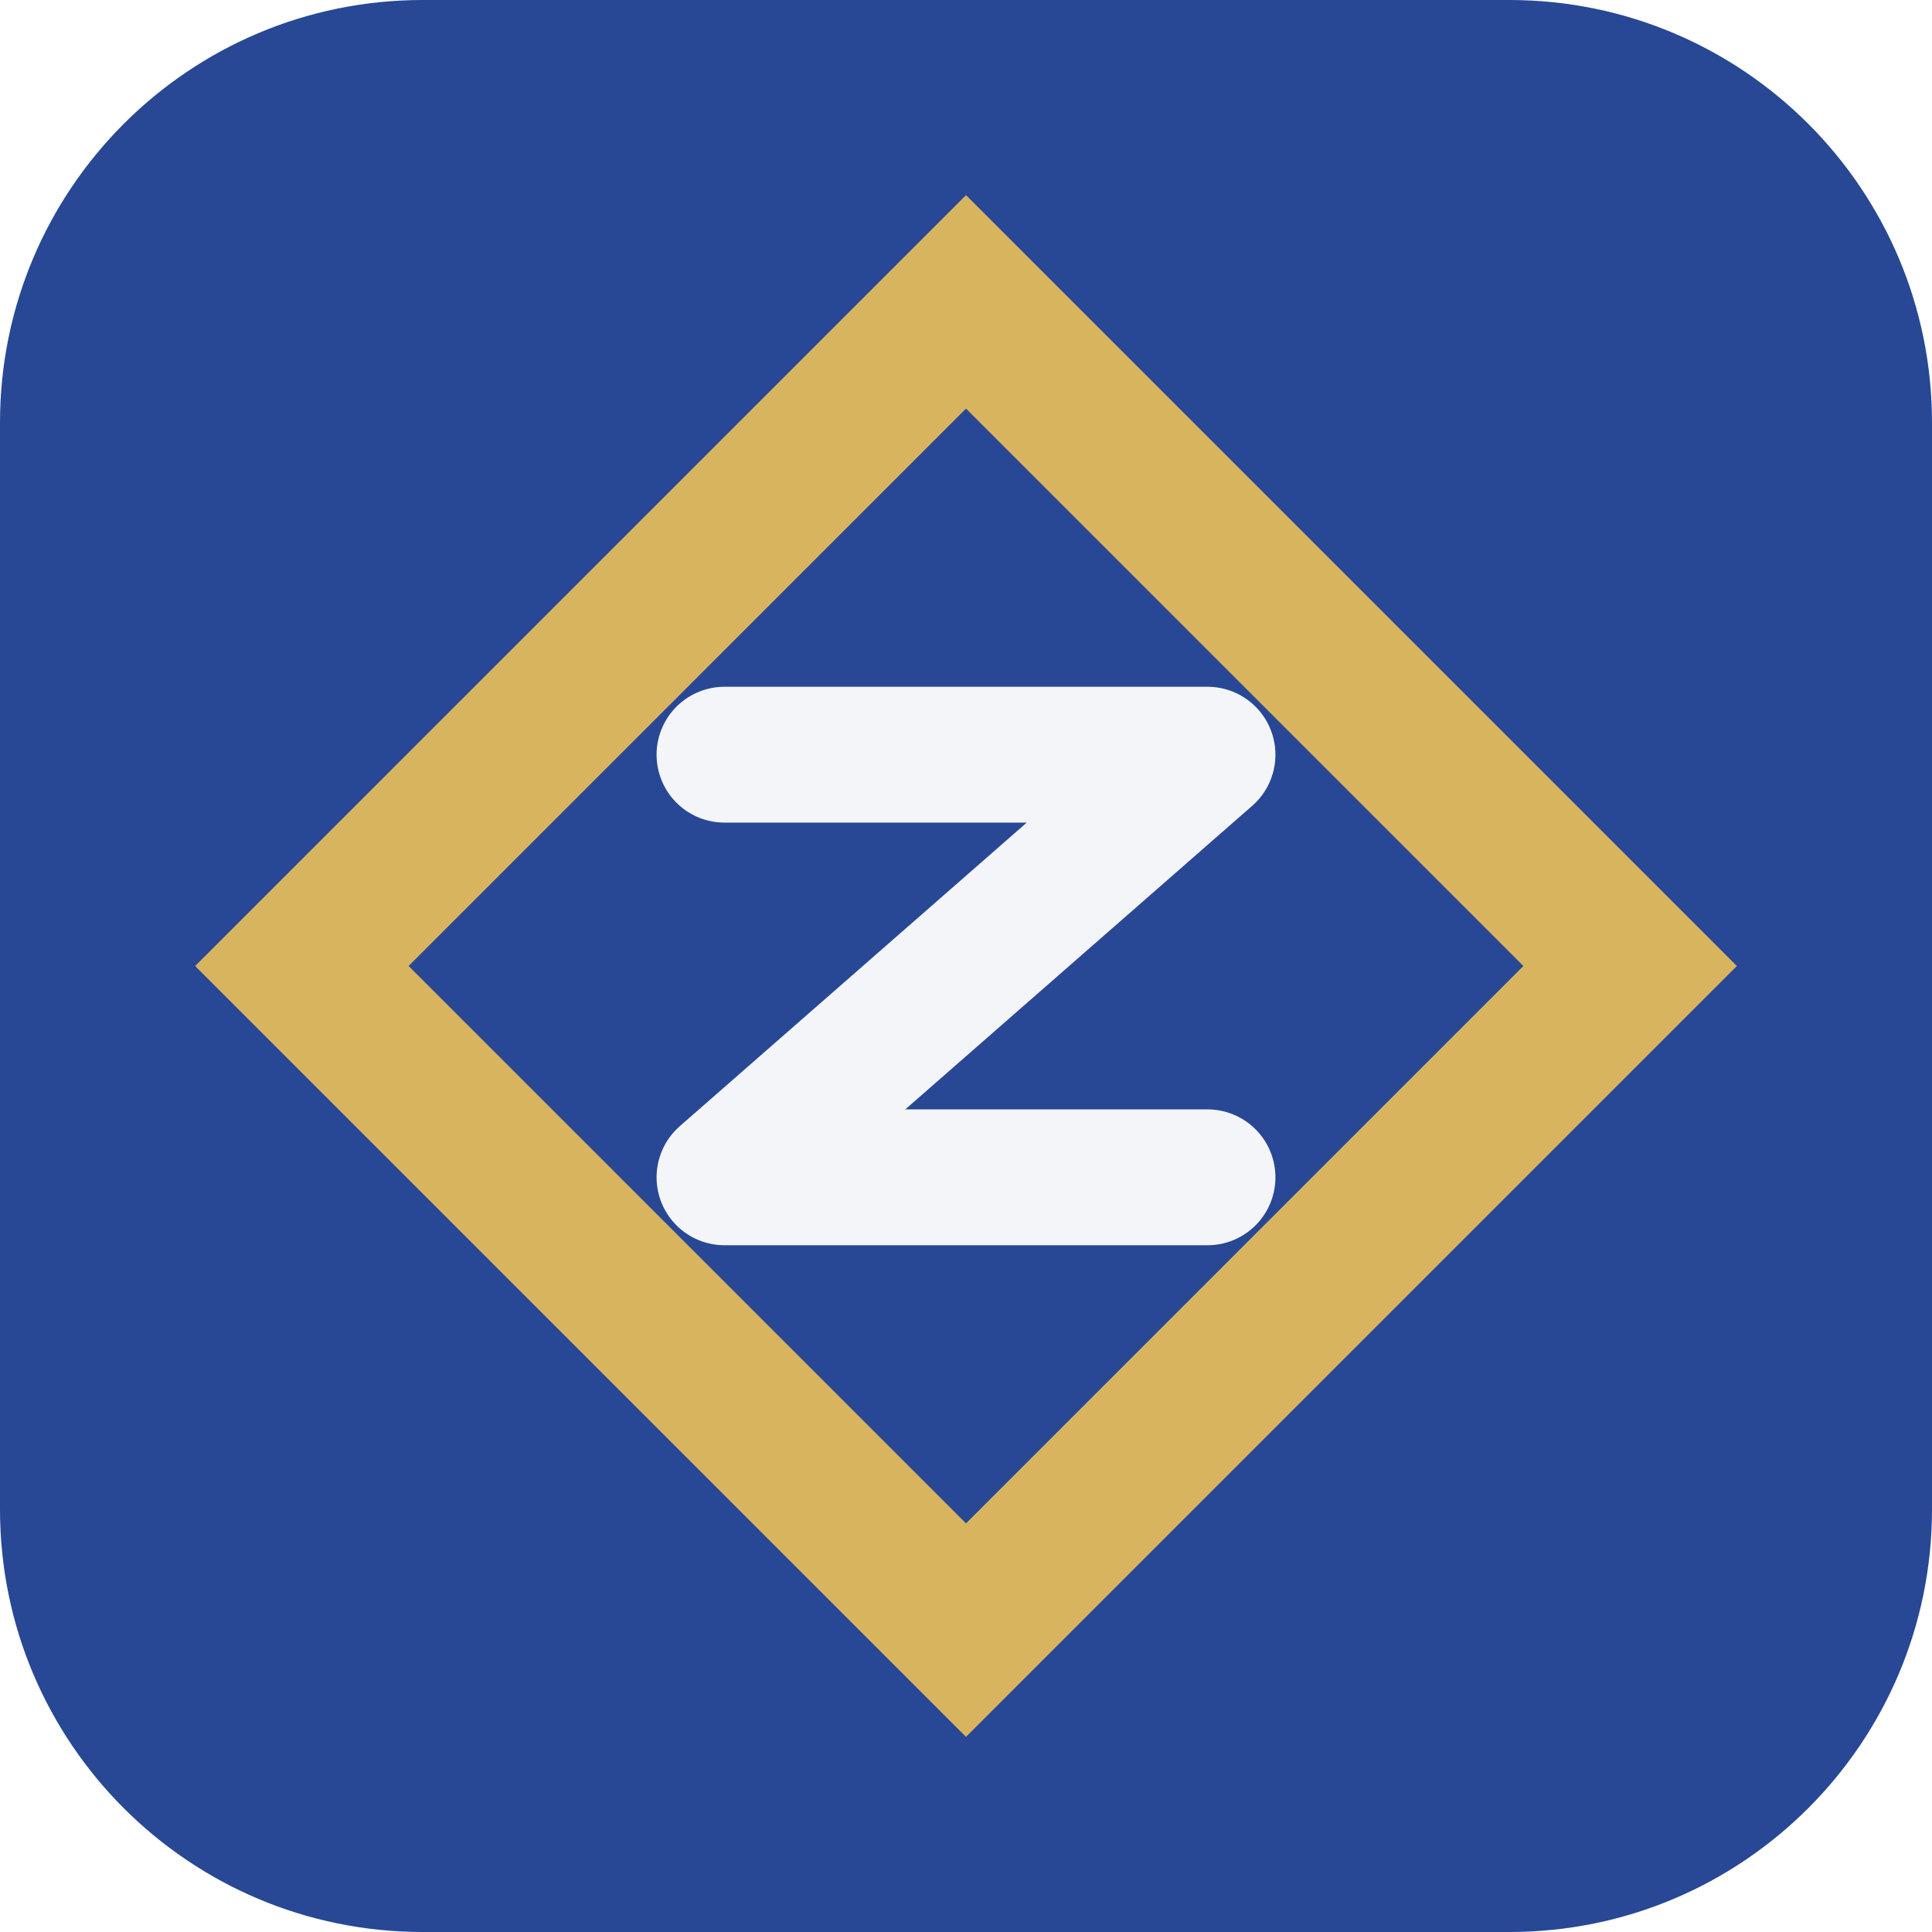
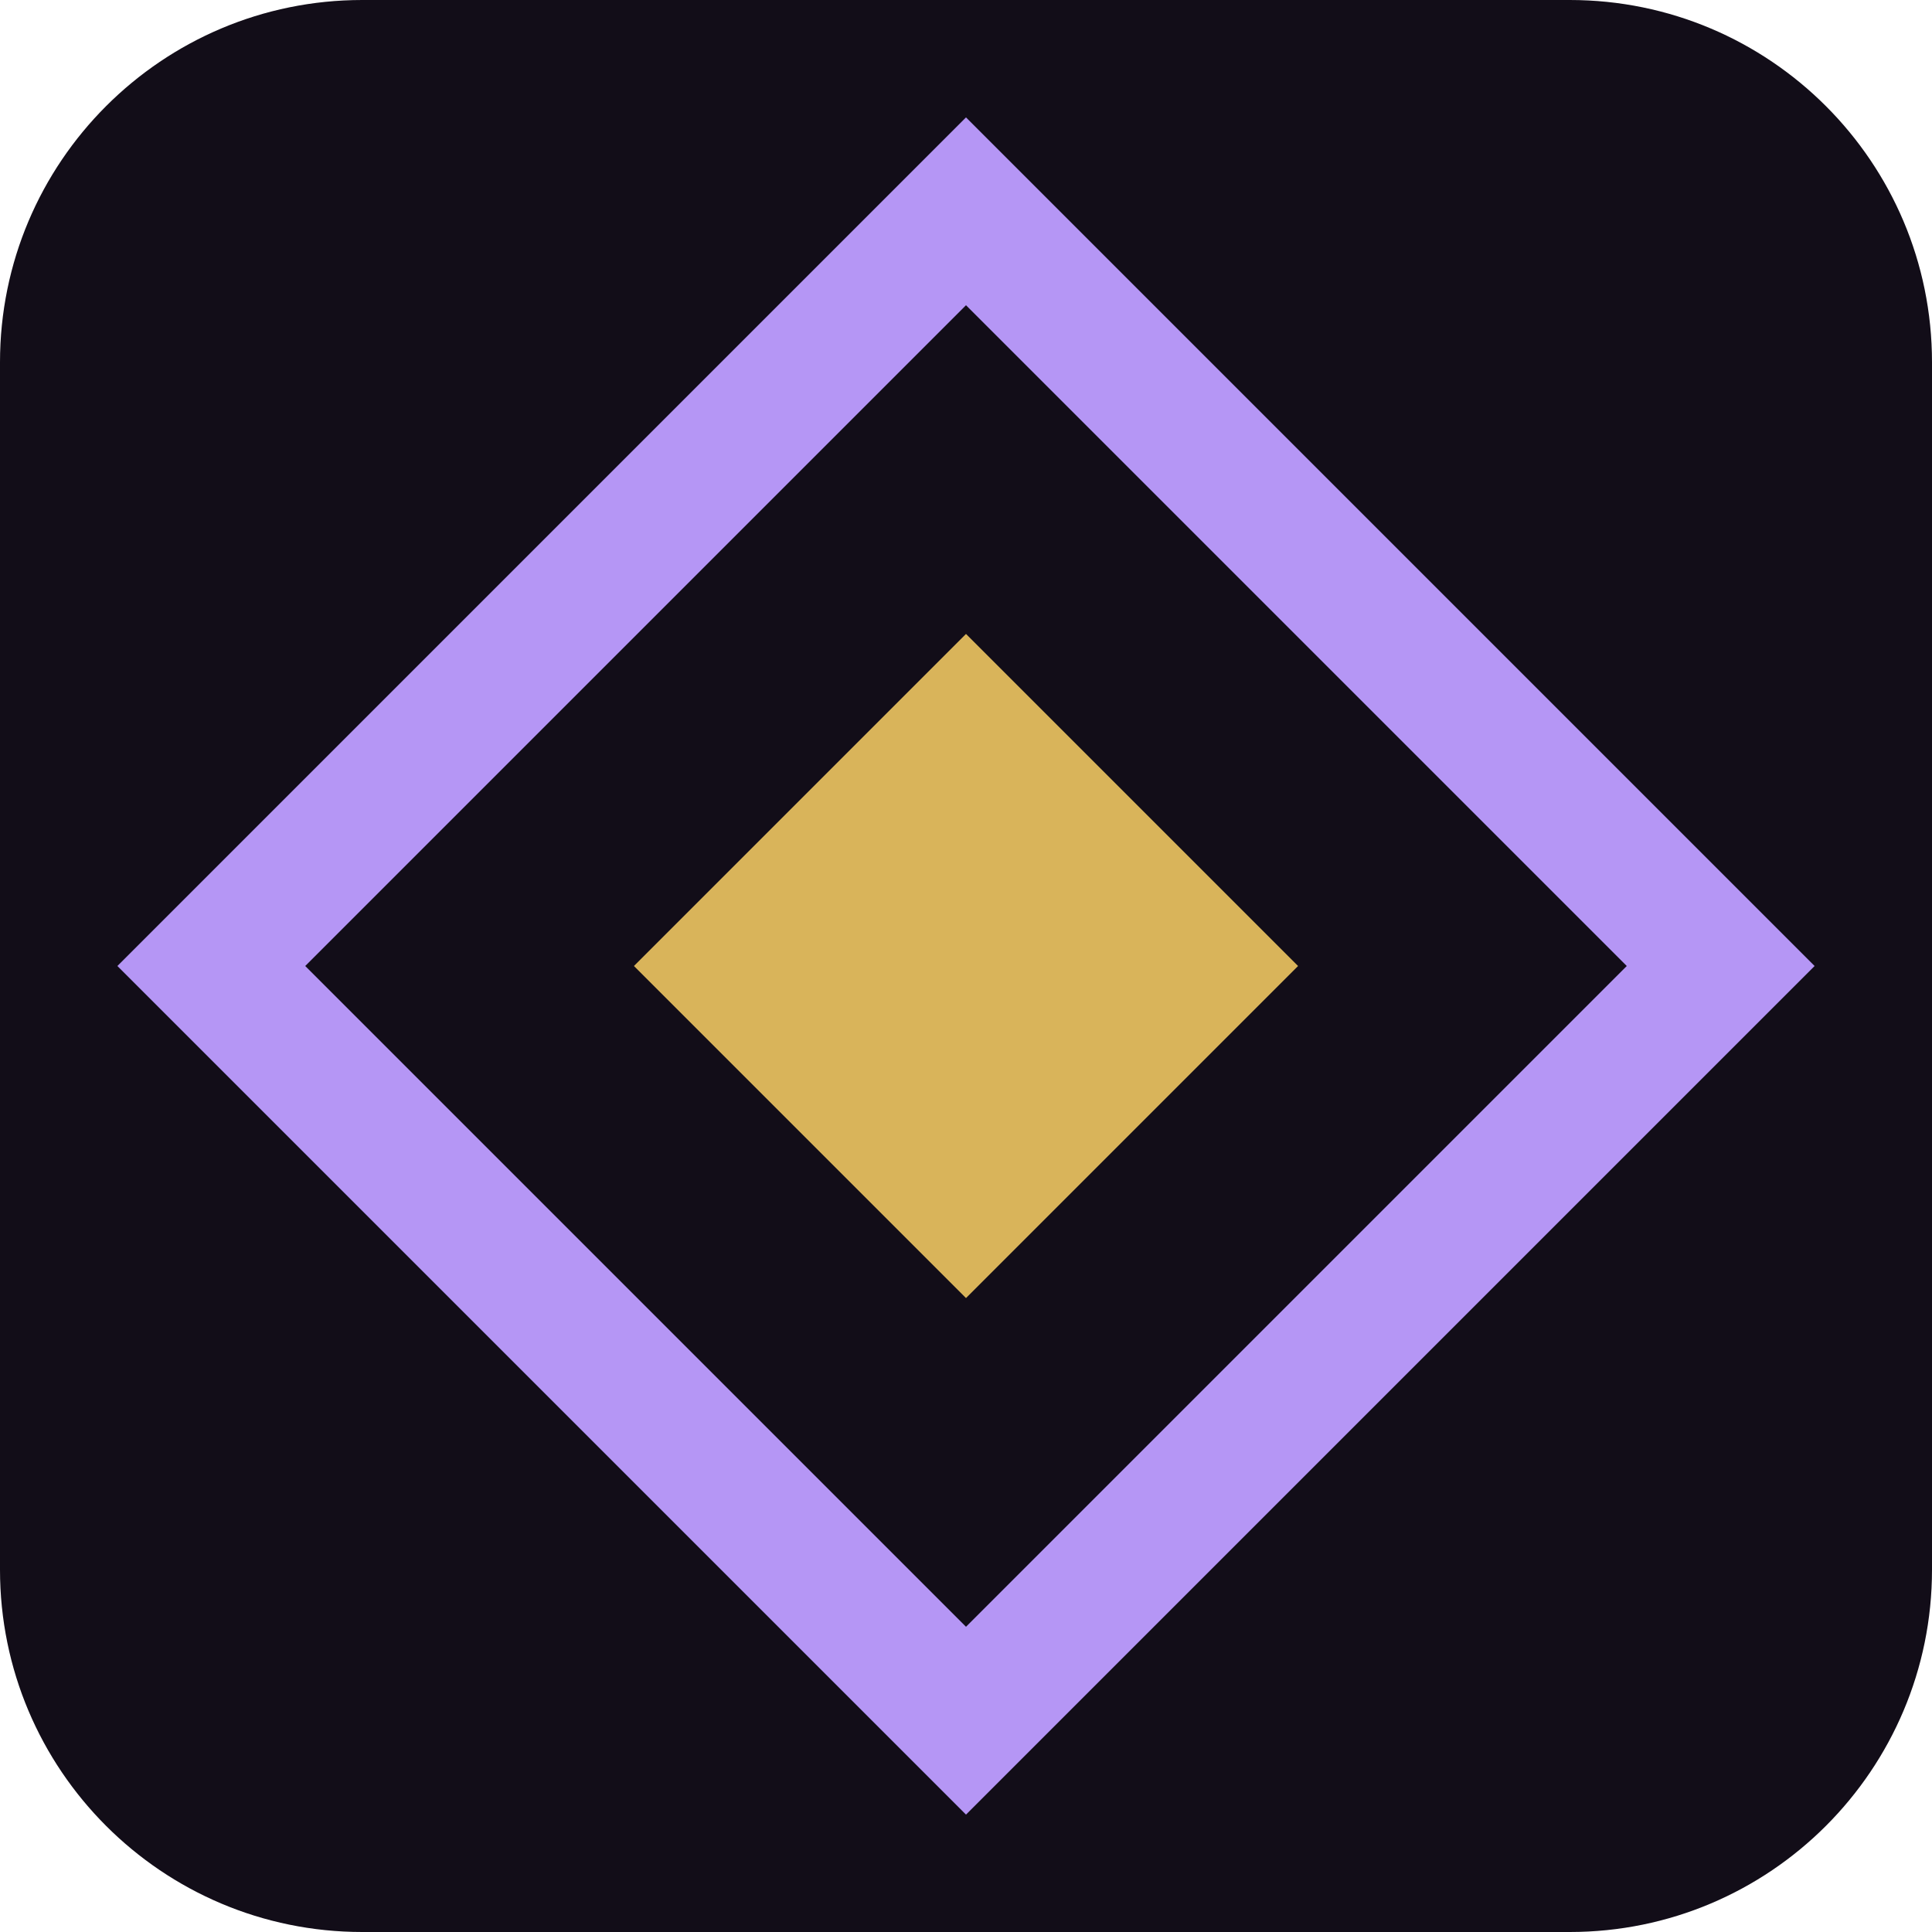
- <svg xmlns="http://www.w3.org/2000/svg" viewBox="0 0 64 64">
-   <rect width="64" height="64" rx="14" fill="#284895" />
-   <path d="M32 10 54 32 32 54 10 32Z" fill="none" stroke="#d8b45f" stroke-width="5" />
-   <path d="M24 25h16L24 39h16" fill="none" stroke="#f4f5f8" stroke-width="4.5" stroke-linecap="round" stroke-linejoin="round" />
+ <svg xmlns="http://www.w3.org/2000/svg" viewBox="0 0 32 32">
+   <rect width="32" height="32" rx="6" fill="#120d18" />
+   <path d="M16 3.5 L28.5 16 L16 28.5 L3.5 16 Z" fill="none" stroke="#b596f5" stroke-width="2.2" />
+   <path d="M16 10.5 L21.5 16 L16 21.5 L10.5 16 Z" fill="#d9b45a" />
</svg>
